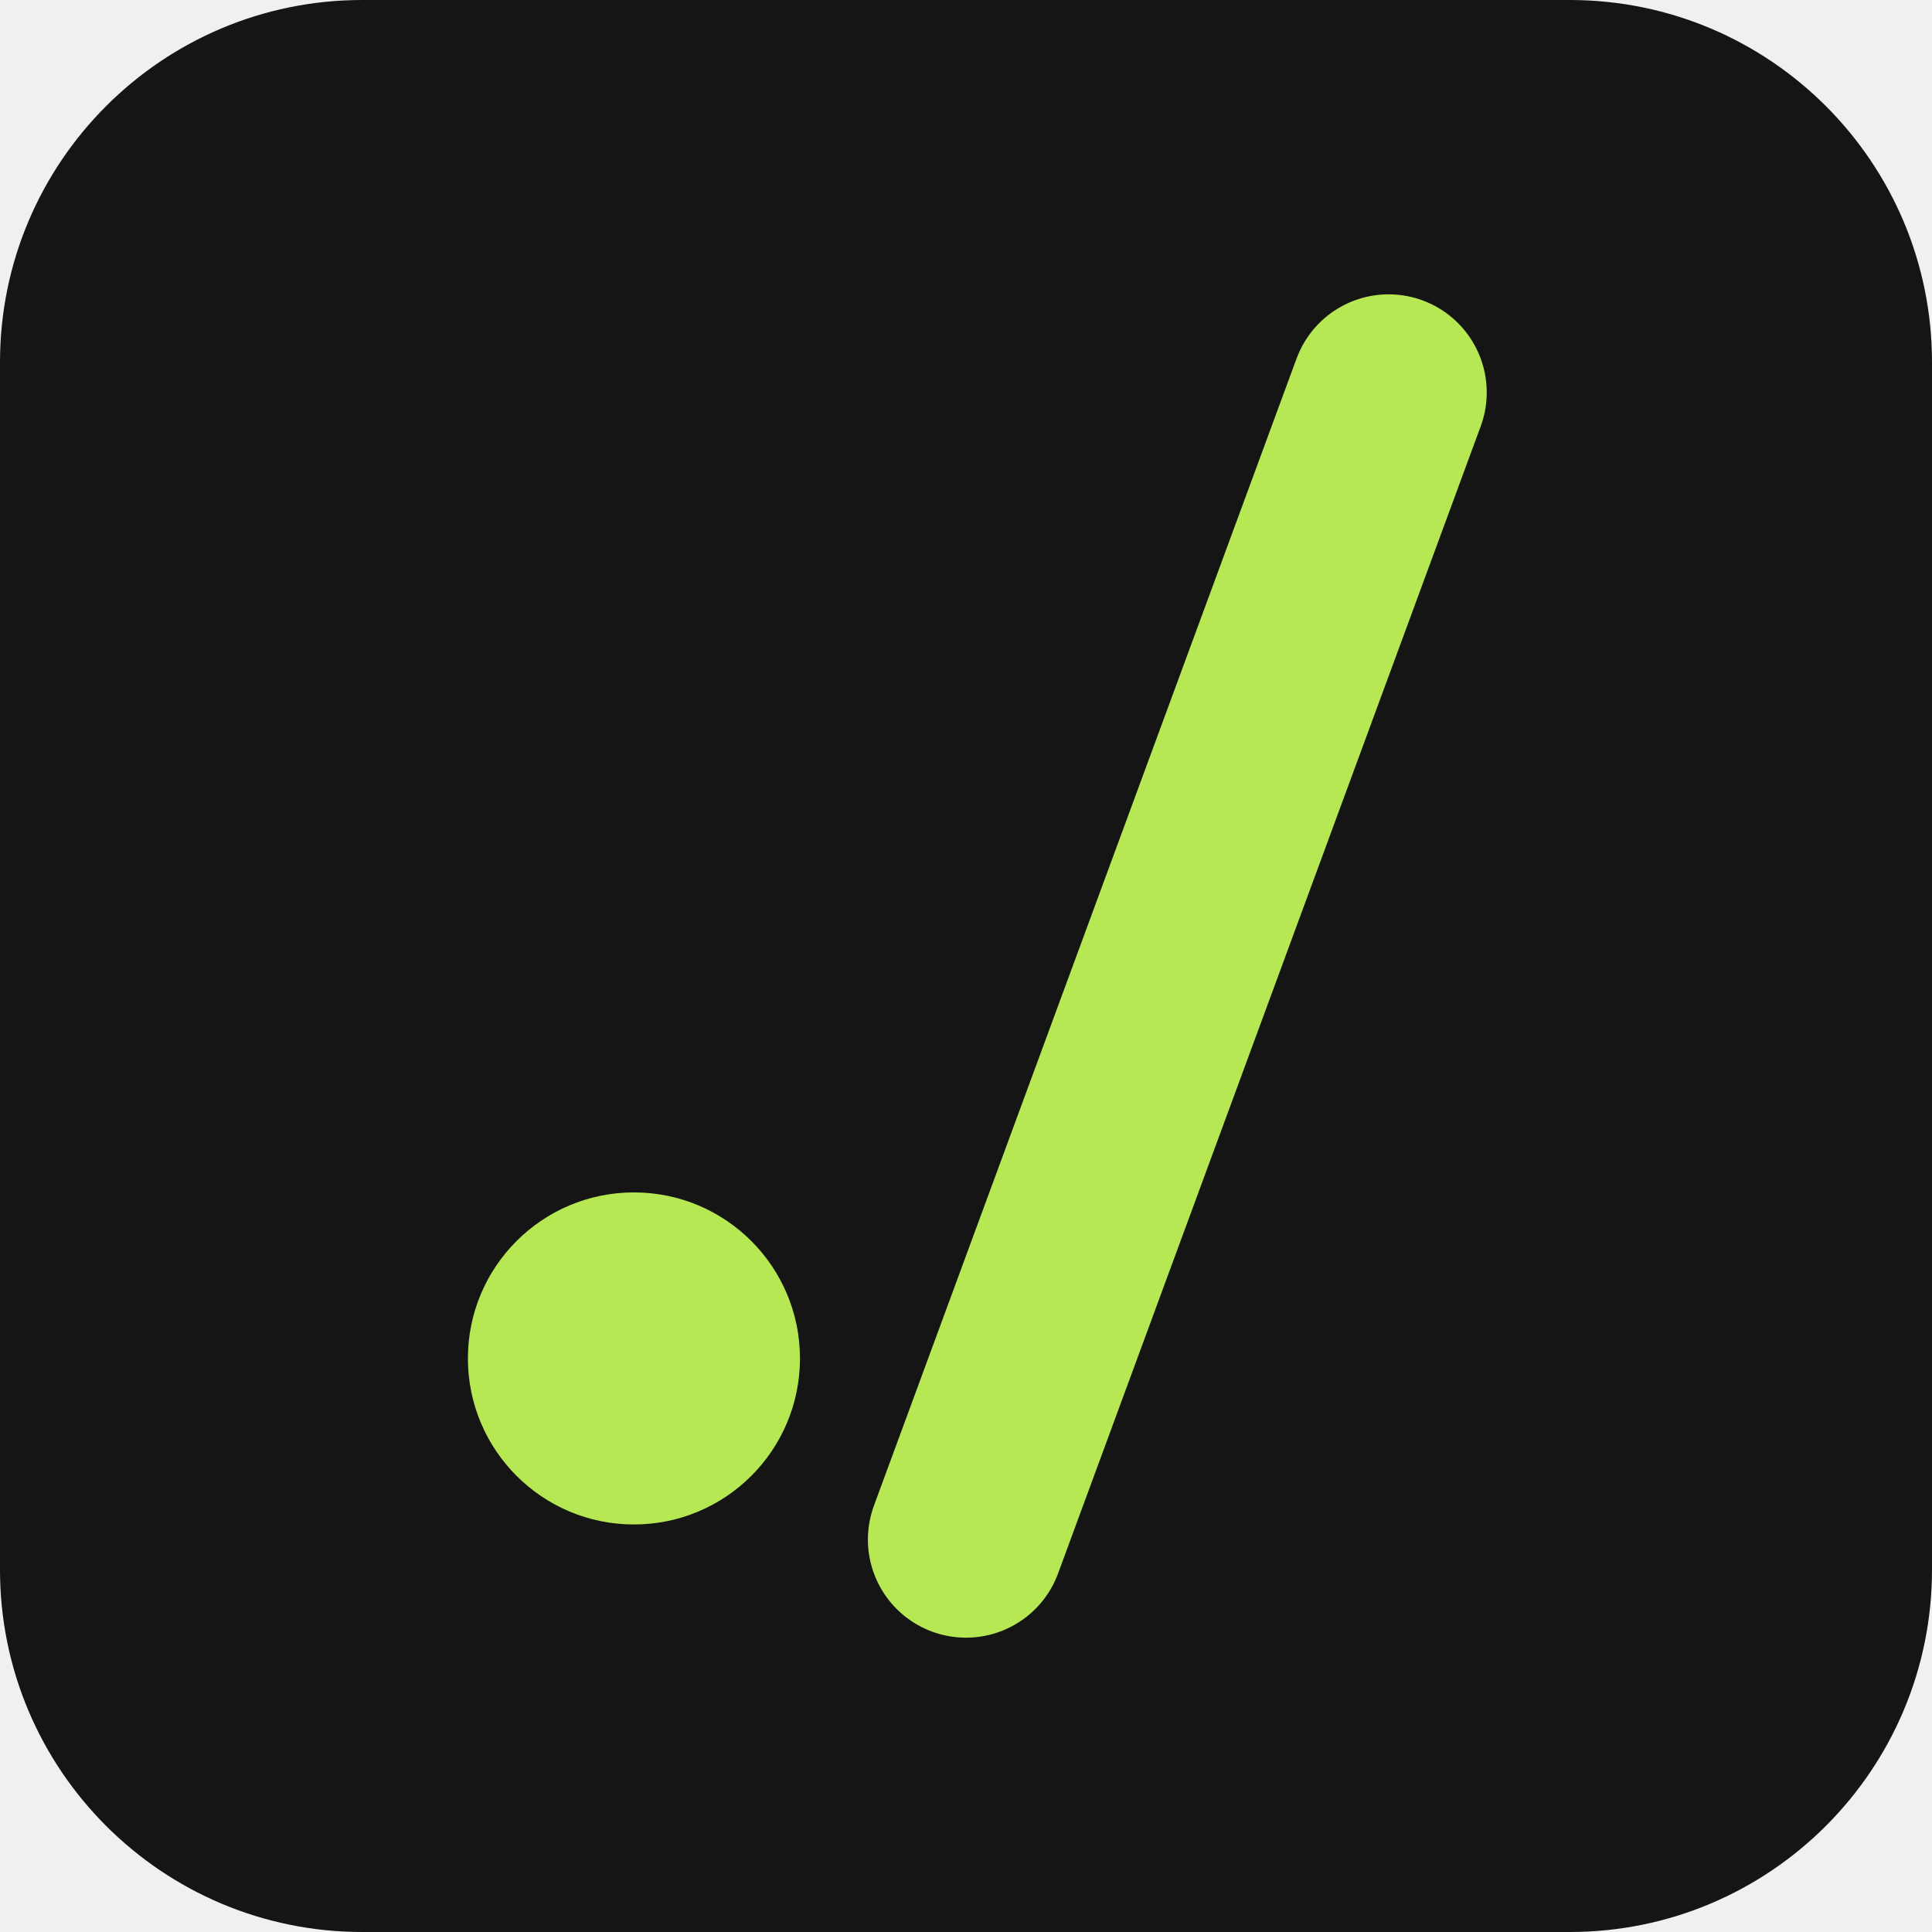
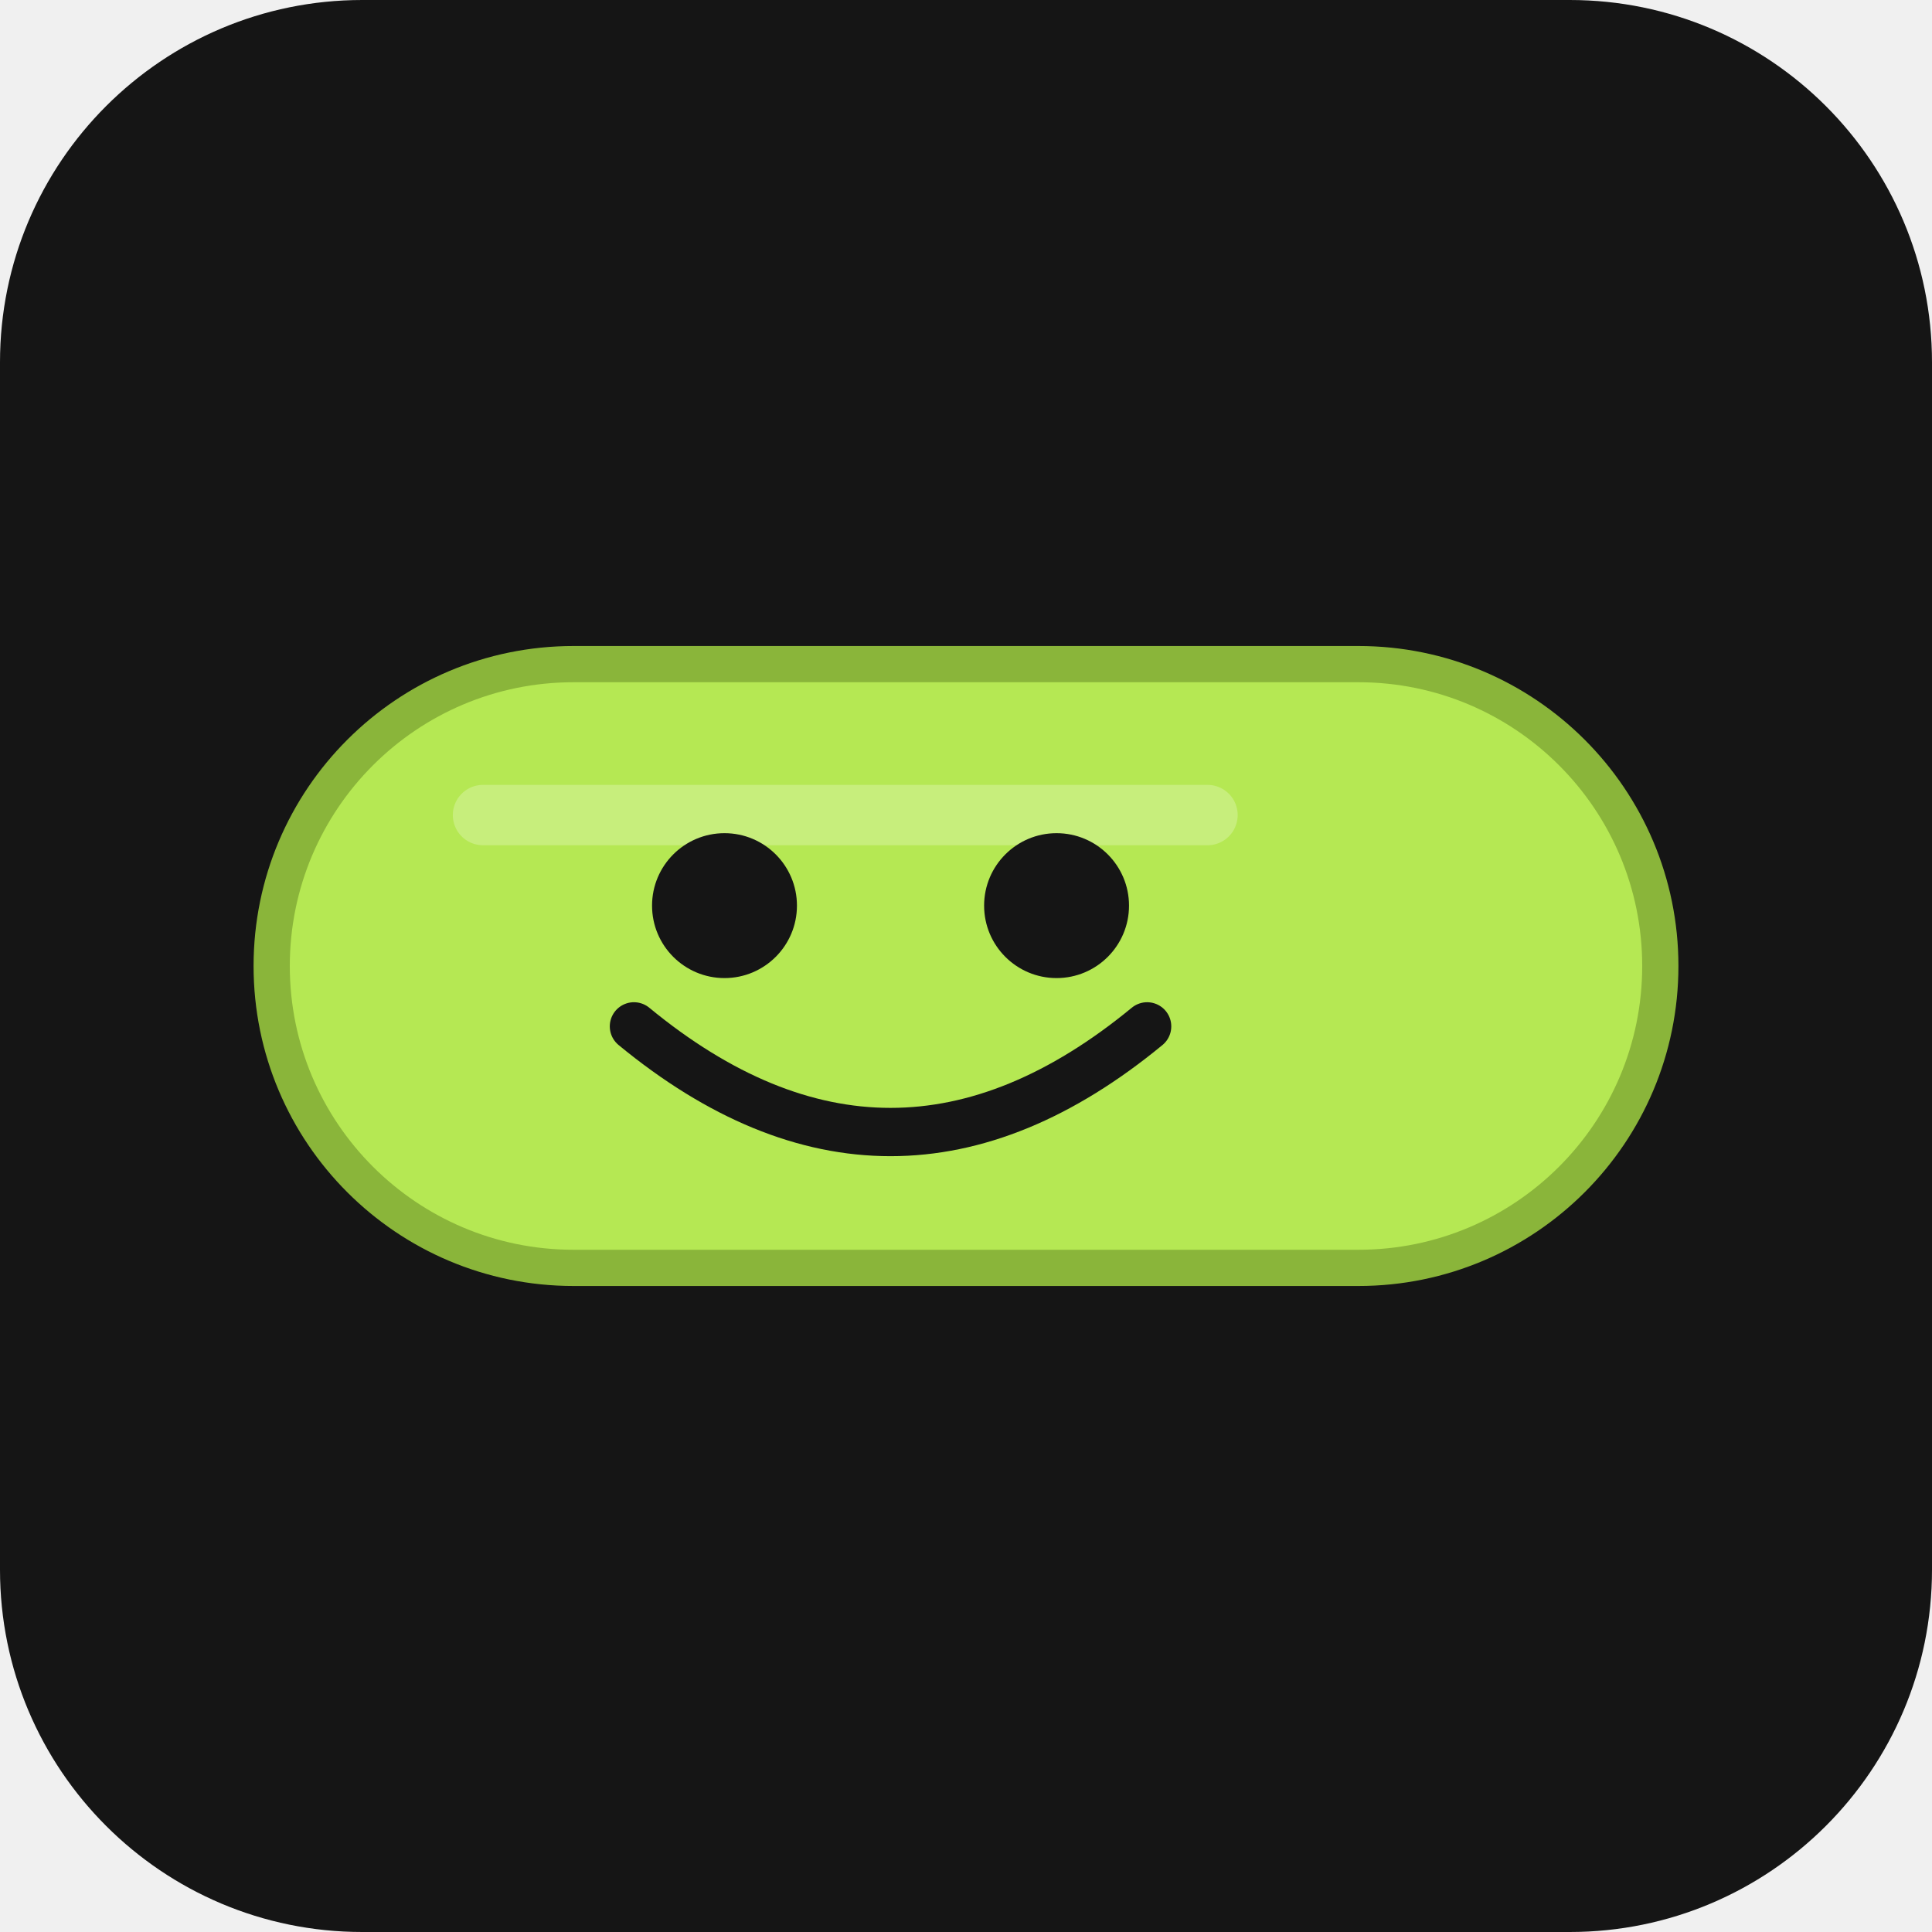
<svg xmlns="http://www.w3.org/2000/svg" viewBox="0 0 64 64">
  <rect width="64" height="64" rx="12" fill="#151515" />
-   <circle cx="21" cy="45" r="5.5" fill="#b5e853" />
-   <line x1="32" y1="51" x2="46" y2="13" stroke="#b5e853" stroke-width="6.5" stroke-linecap="round" />
+   <rect x="9" y="22" width="46" height="20" rx="10" fill="#b5e853" stroke="#8ab53a" stroke-width="1.2" />
+   <line x1="16" y1="27" x2="40" y2="27" stroke="#ffffff" stroke-opacity="0.24" stroke-width="2" stroke-linecap="round" />
+   <circle cx="24" cy="30" r="2.4" fill="#151515" />
+   <circle cx="35" cy="30" r="2.4" fill="#151515" />
+   <path d="M 21 34 Q 29.5 41 38 34" fill="none" stroke="#151515" stroke-width="1.6" stroke-linecap="round" />
</svg>
